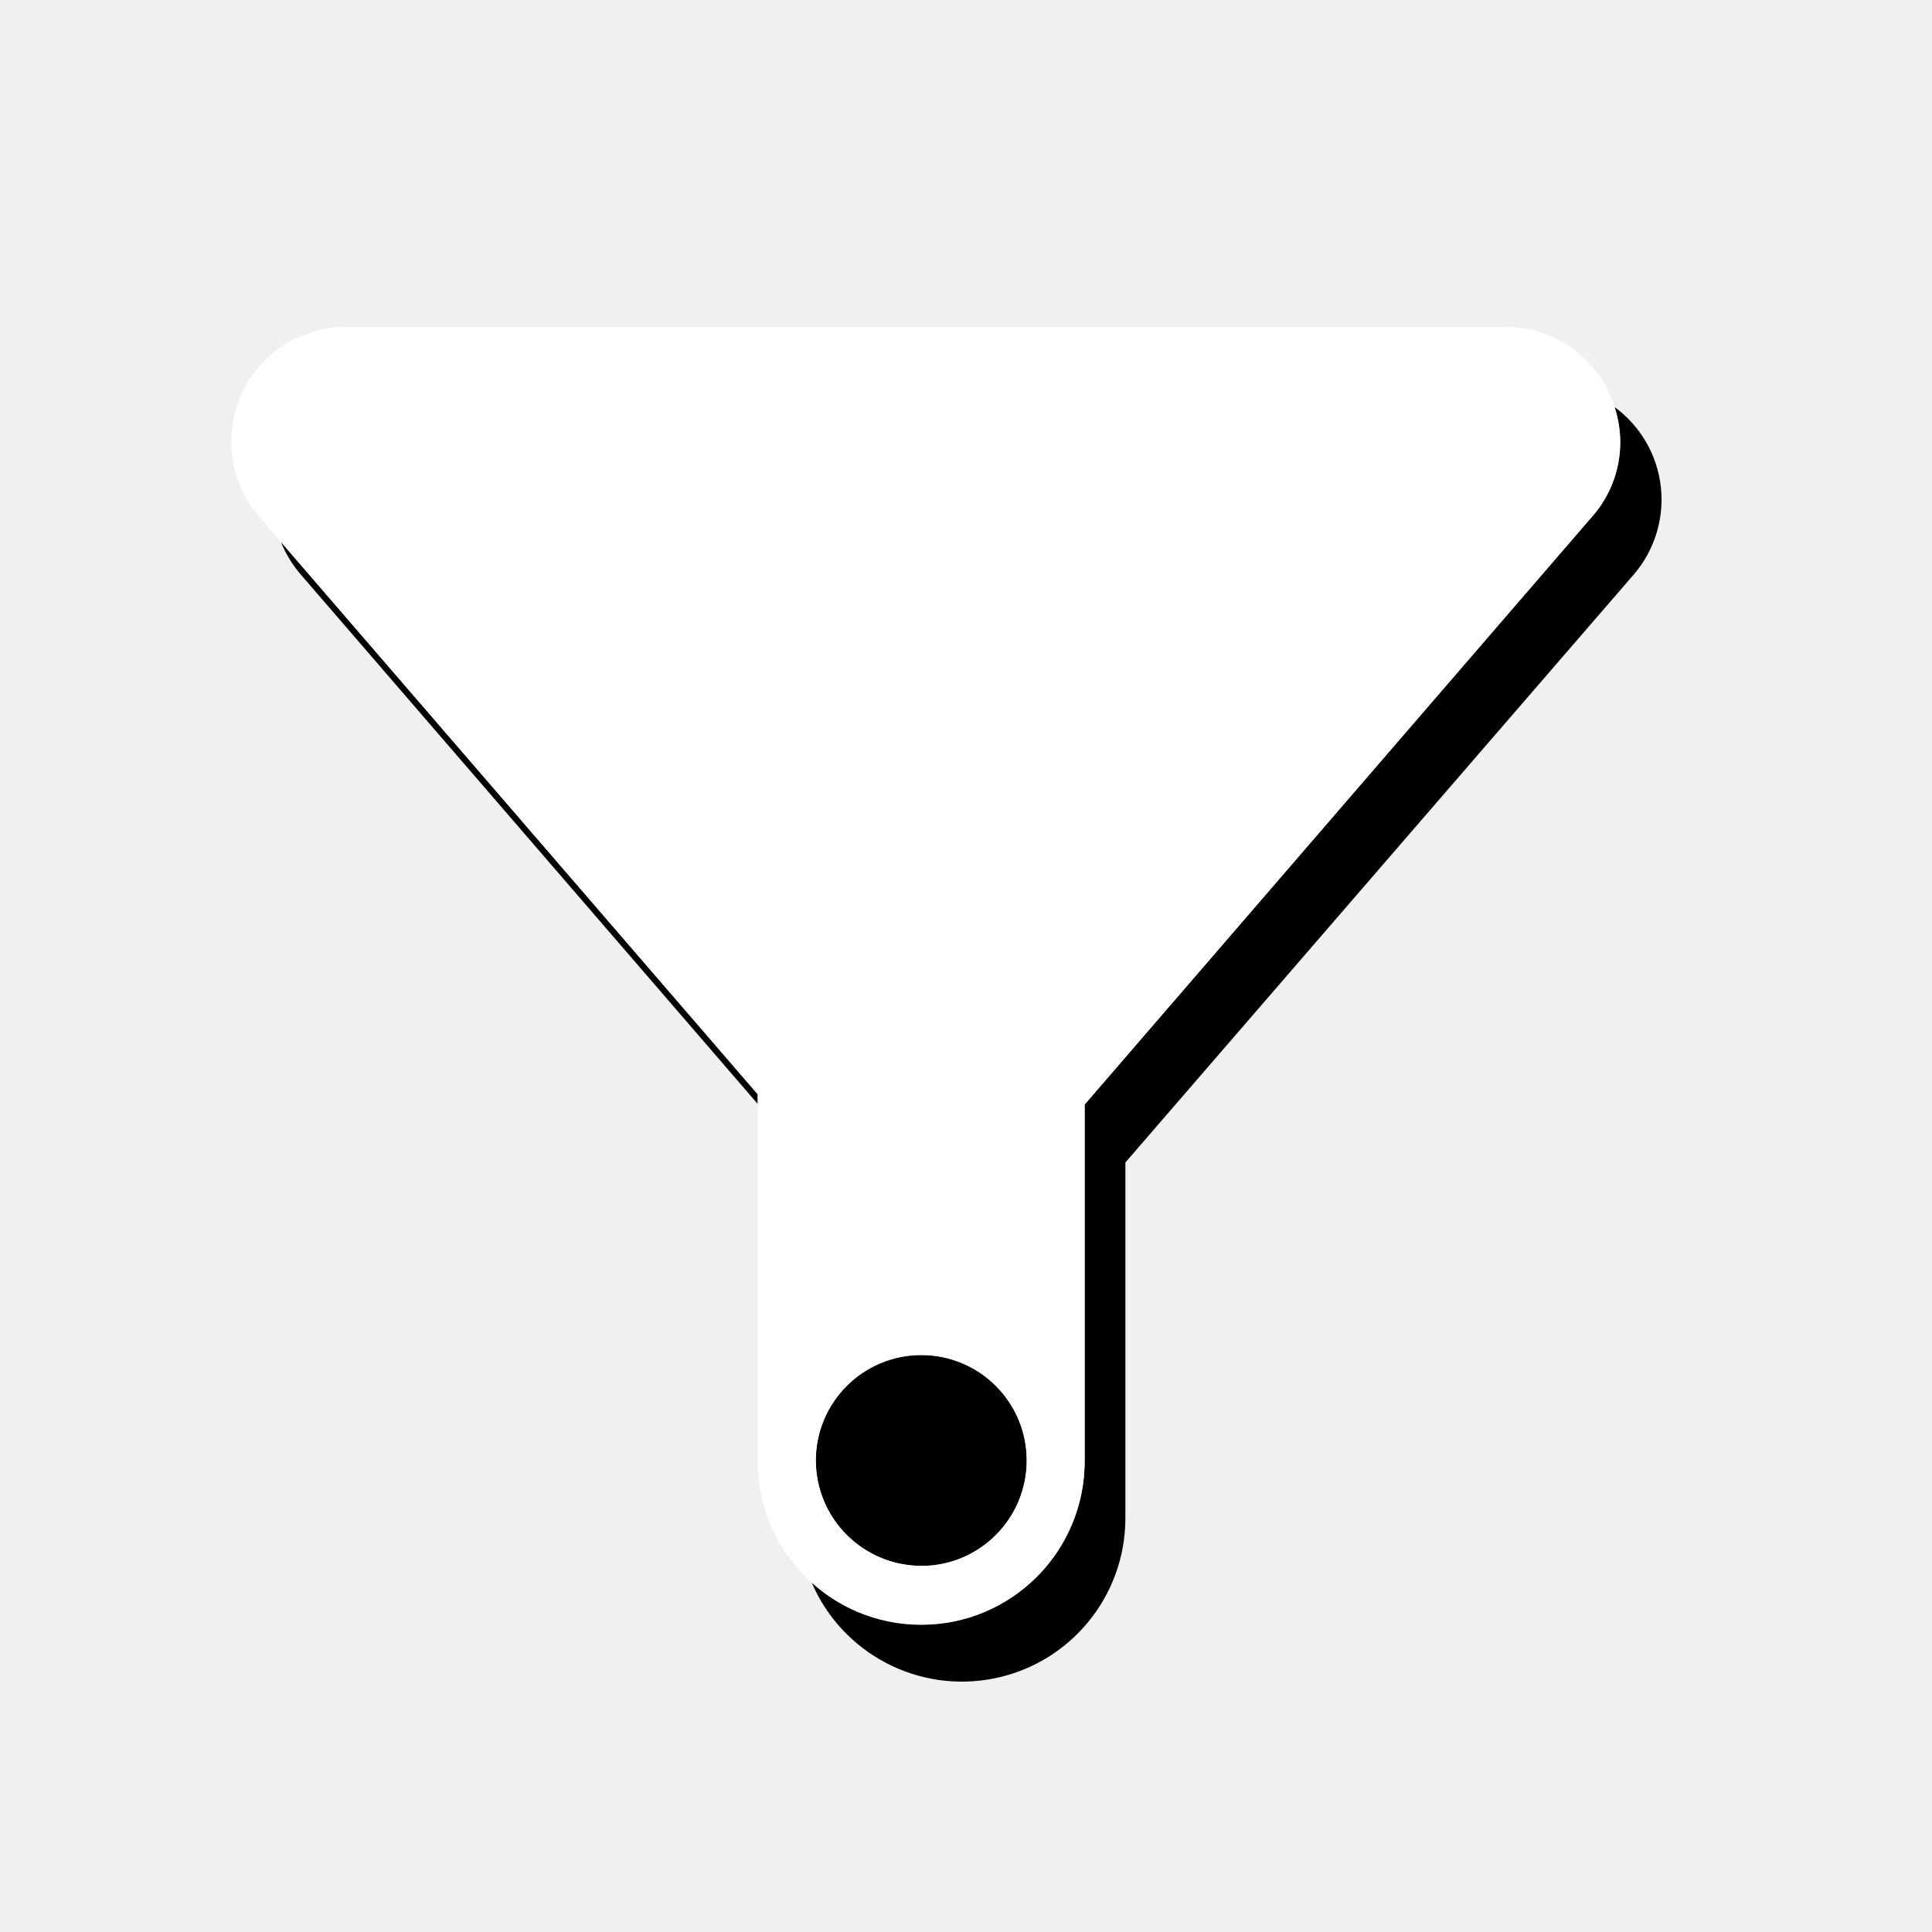
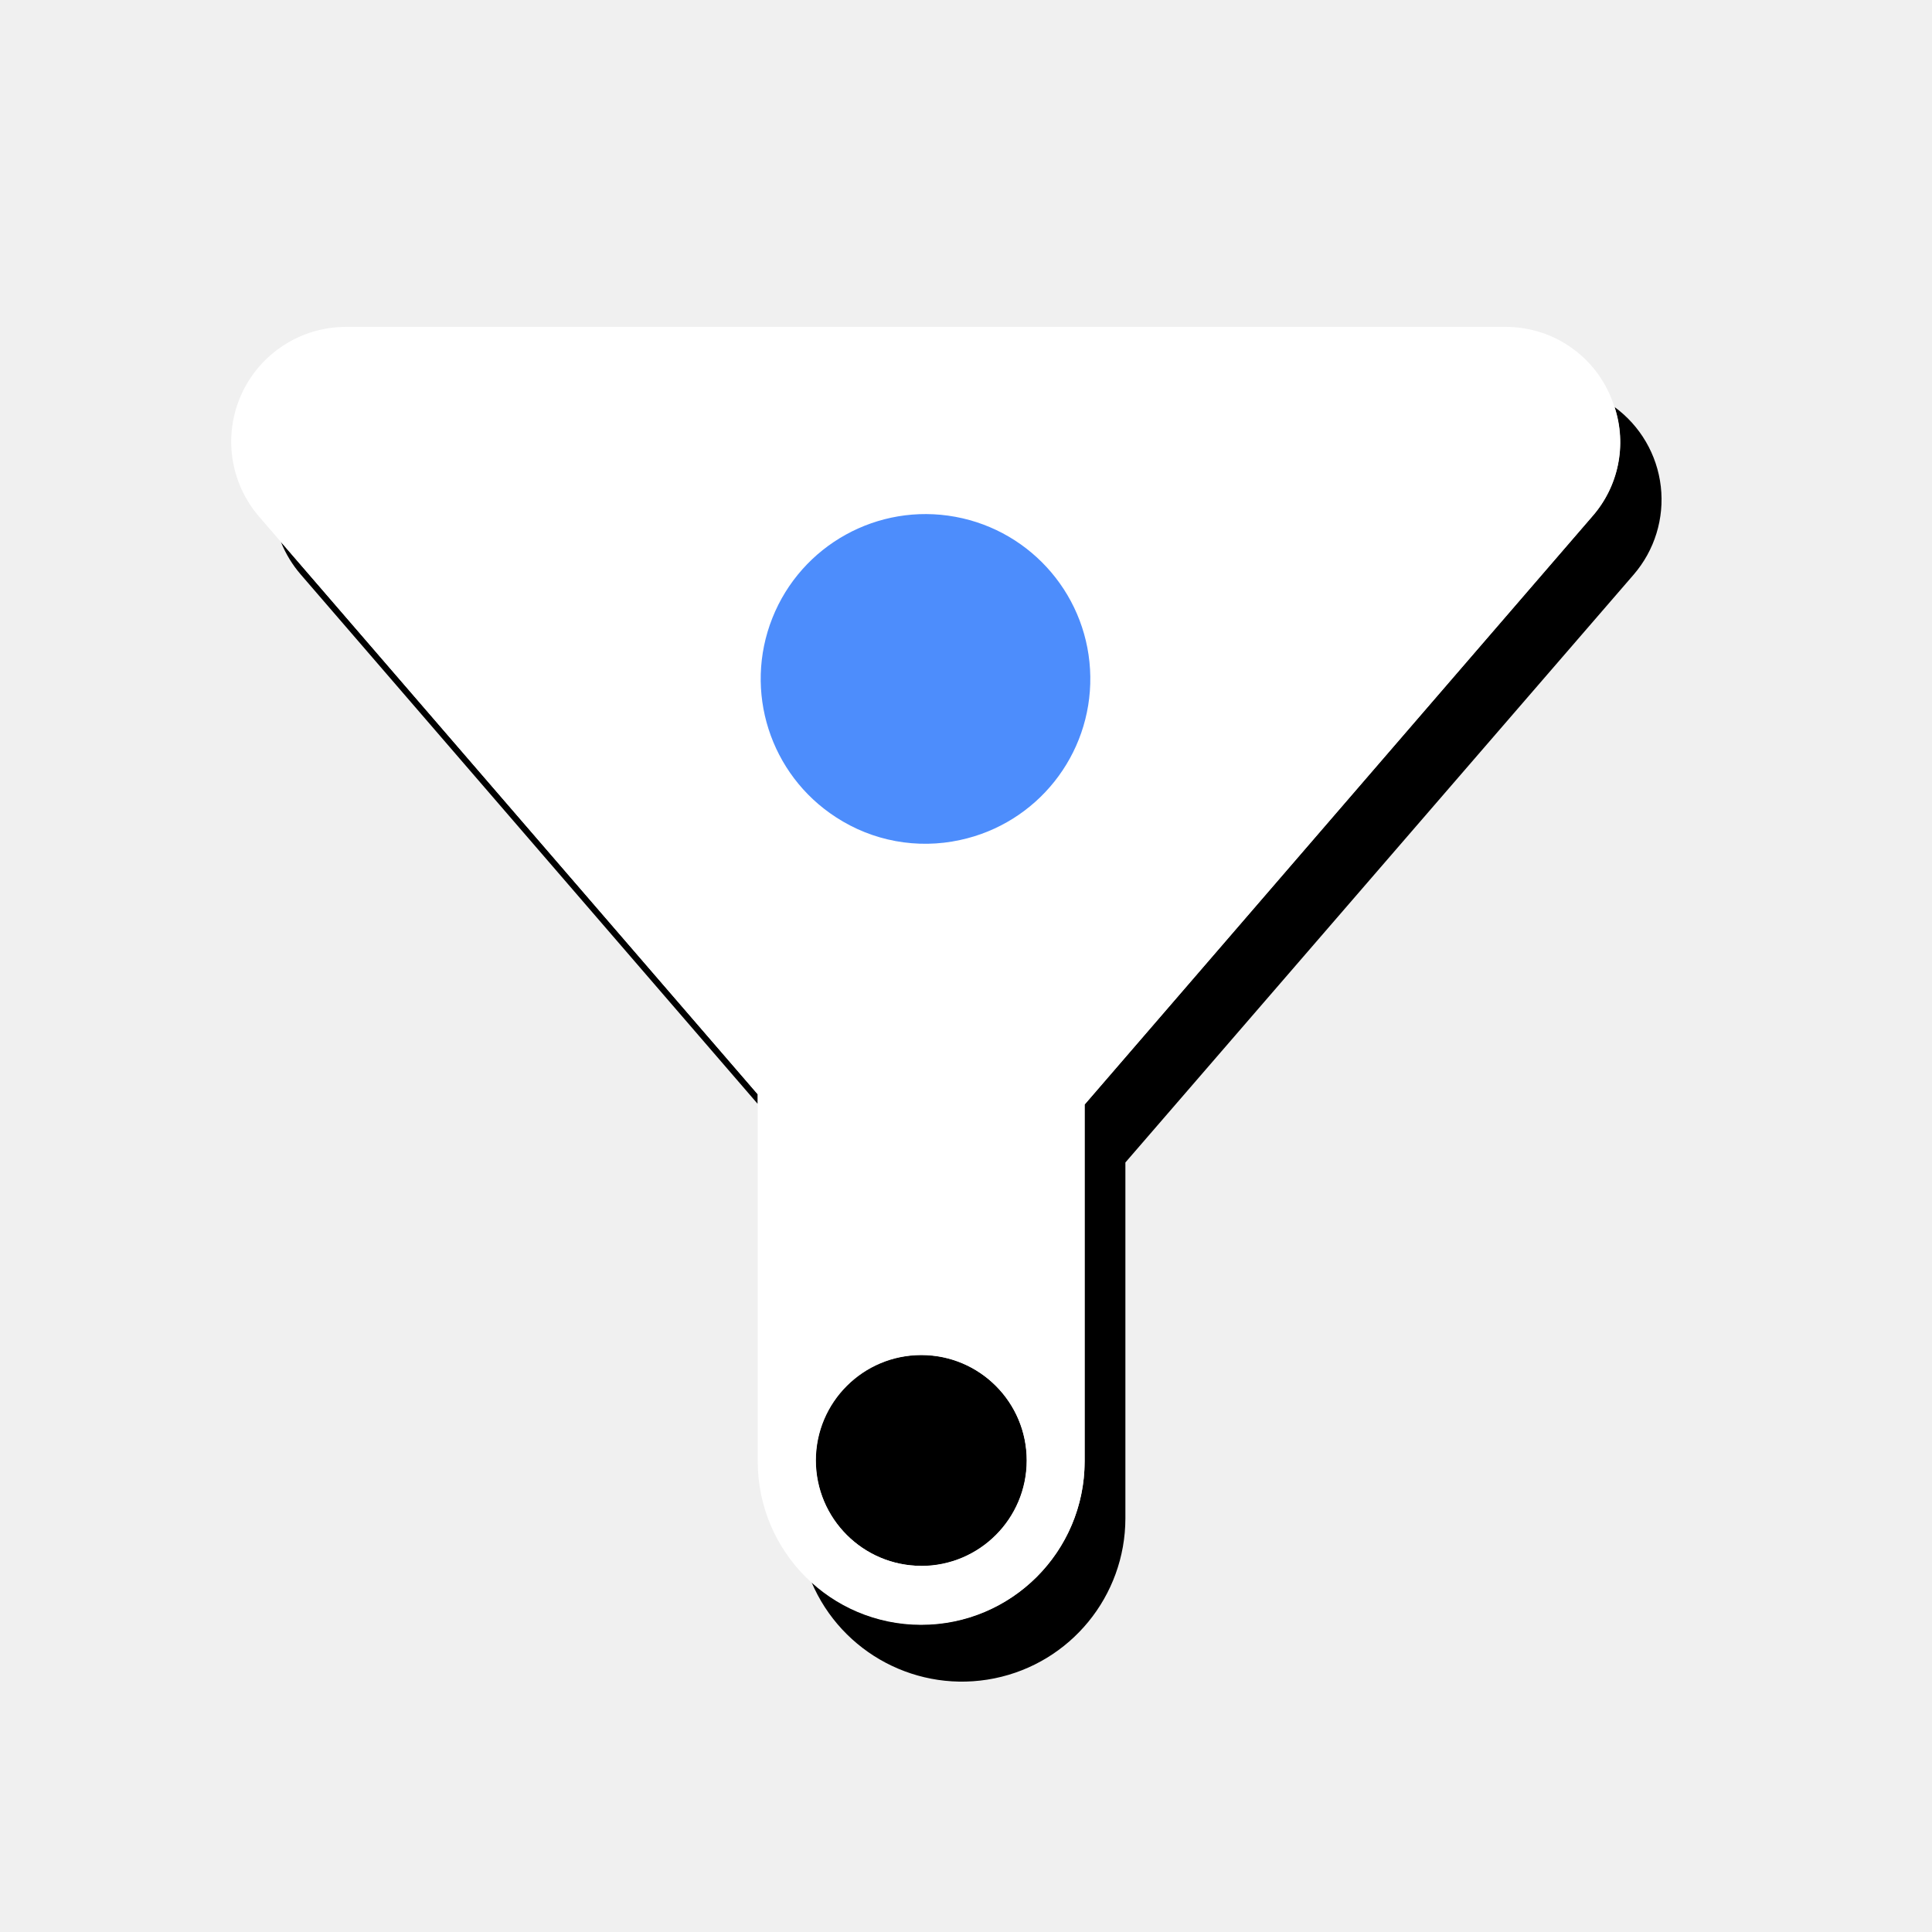
<svg xmlns="http://www.w3.org/2000/svg" viewBox="0 0 100 100">
  <defs>
-     <style>.cls-1{fill:#fff;}</style>
+     <style>.cls-1{fill:#fff;}.cls-2{fill:#4d8dfc;}</style>
  </defs>
  <g id="icons">
    <path d="M15.57,29.74l23.65,27.4v-.5L14.54,28.05A6,6,0,0,0,15.57,29.74Zm68-8.68a5.81,5.81,0,0,1-1.16,5.68L56.14,57.17V75.59A8.45,8.45,0,0,1,42,81.88a8.46,8.46,0,0,0,16.25-3.29V60.17L84.56,29.74A5.94,5.94,0,0,0,83.56,21.06Zm-35.88,60a5.46,5.46,0,1,0-5.46-5.46A5.47,5.47,0,0,0,47.68,81.05Z" />
    <path class="cls-1" d="M83.56,21.06a5.88,5.88,0,0,0-5.65-4.14h-60a5.94,5.94,0,0,0-4.5,9.82l1.13,1.31L39.22,56.64v19a8.46,8.46,0,0,0,16.92,0V57.17L82.4,26.74A5.81,5.81,0,0,0,83.56,21.06ZM42.22,75.59a5.46,5.46,0,1,1,5.46,5.46A5.47,5.47,0,0,1,42.22,75.59Z" />
+     <path class="cls-2" d="M43.27,42.3a8.45,8.45,0,0,0,6.42,1.18,8.53,8.53,0,1,0-6.42-1.18Z" />
  </g>
</svg>
